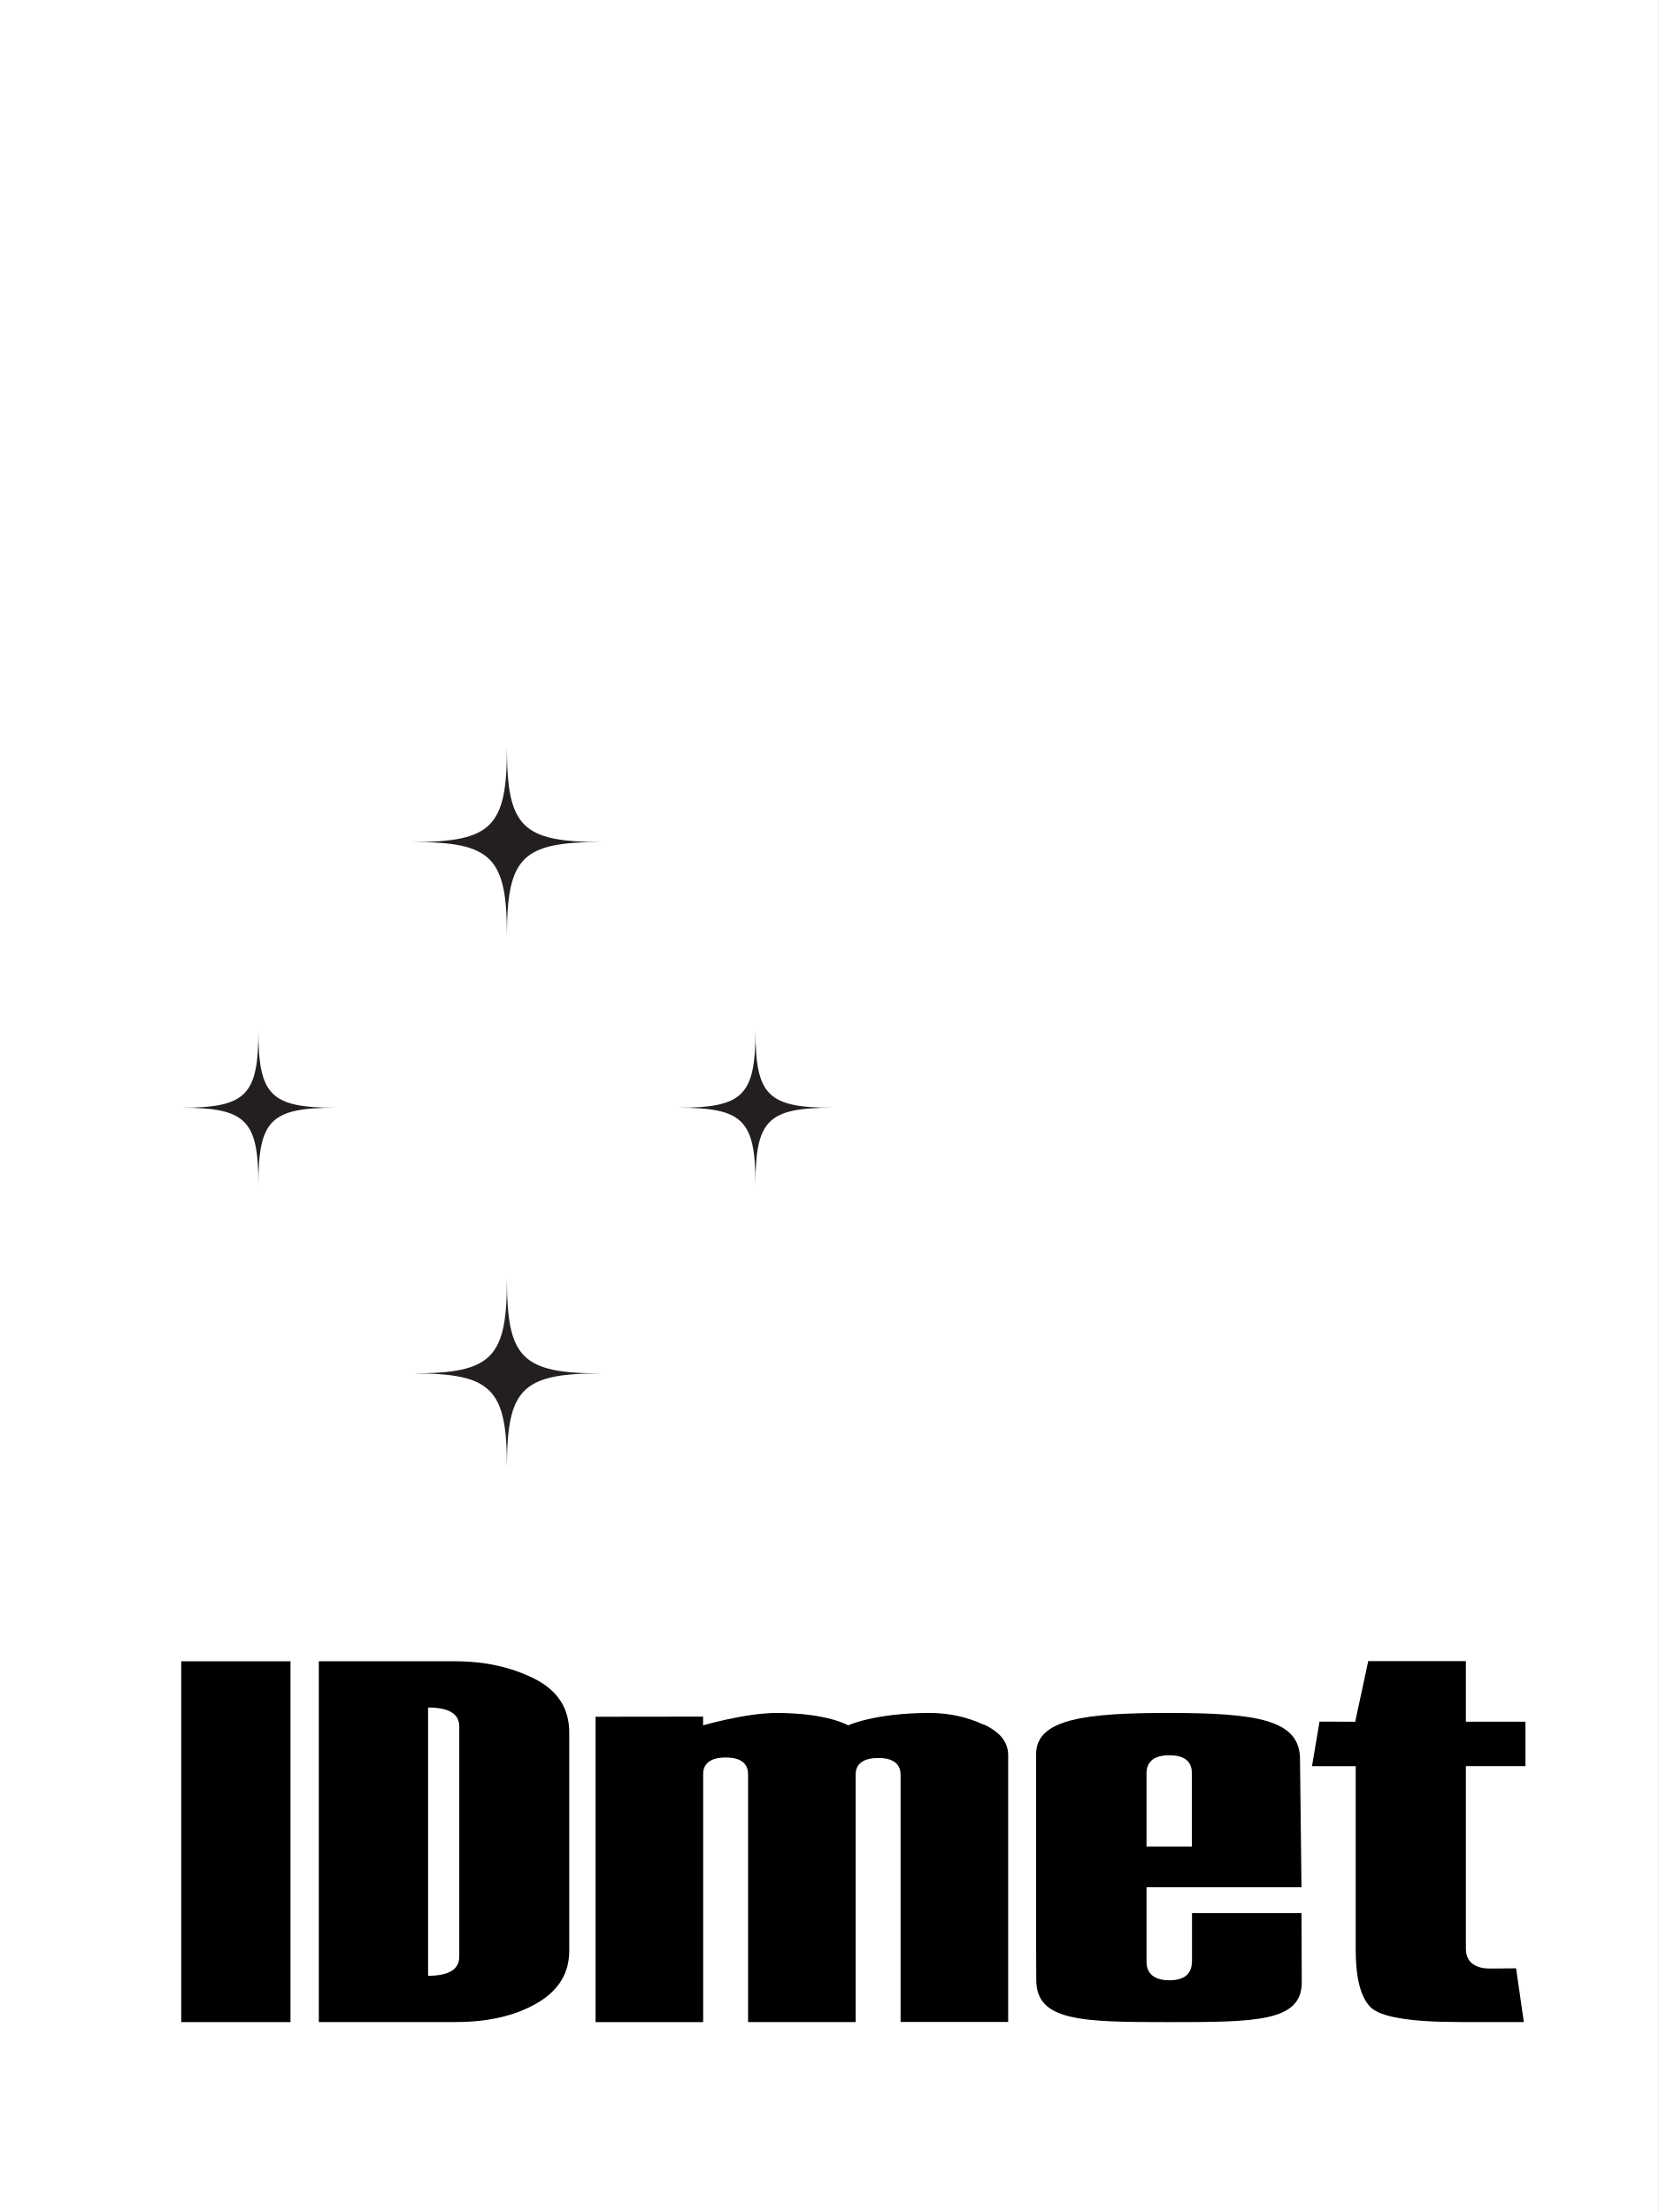
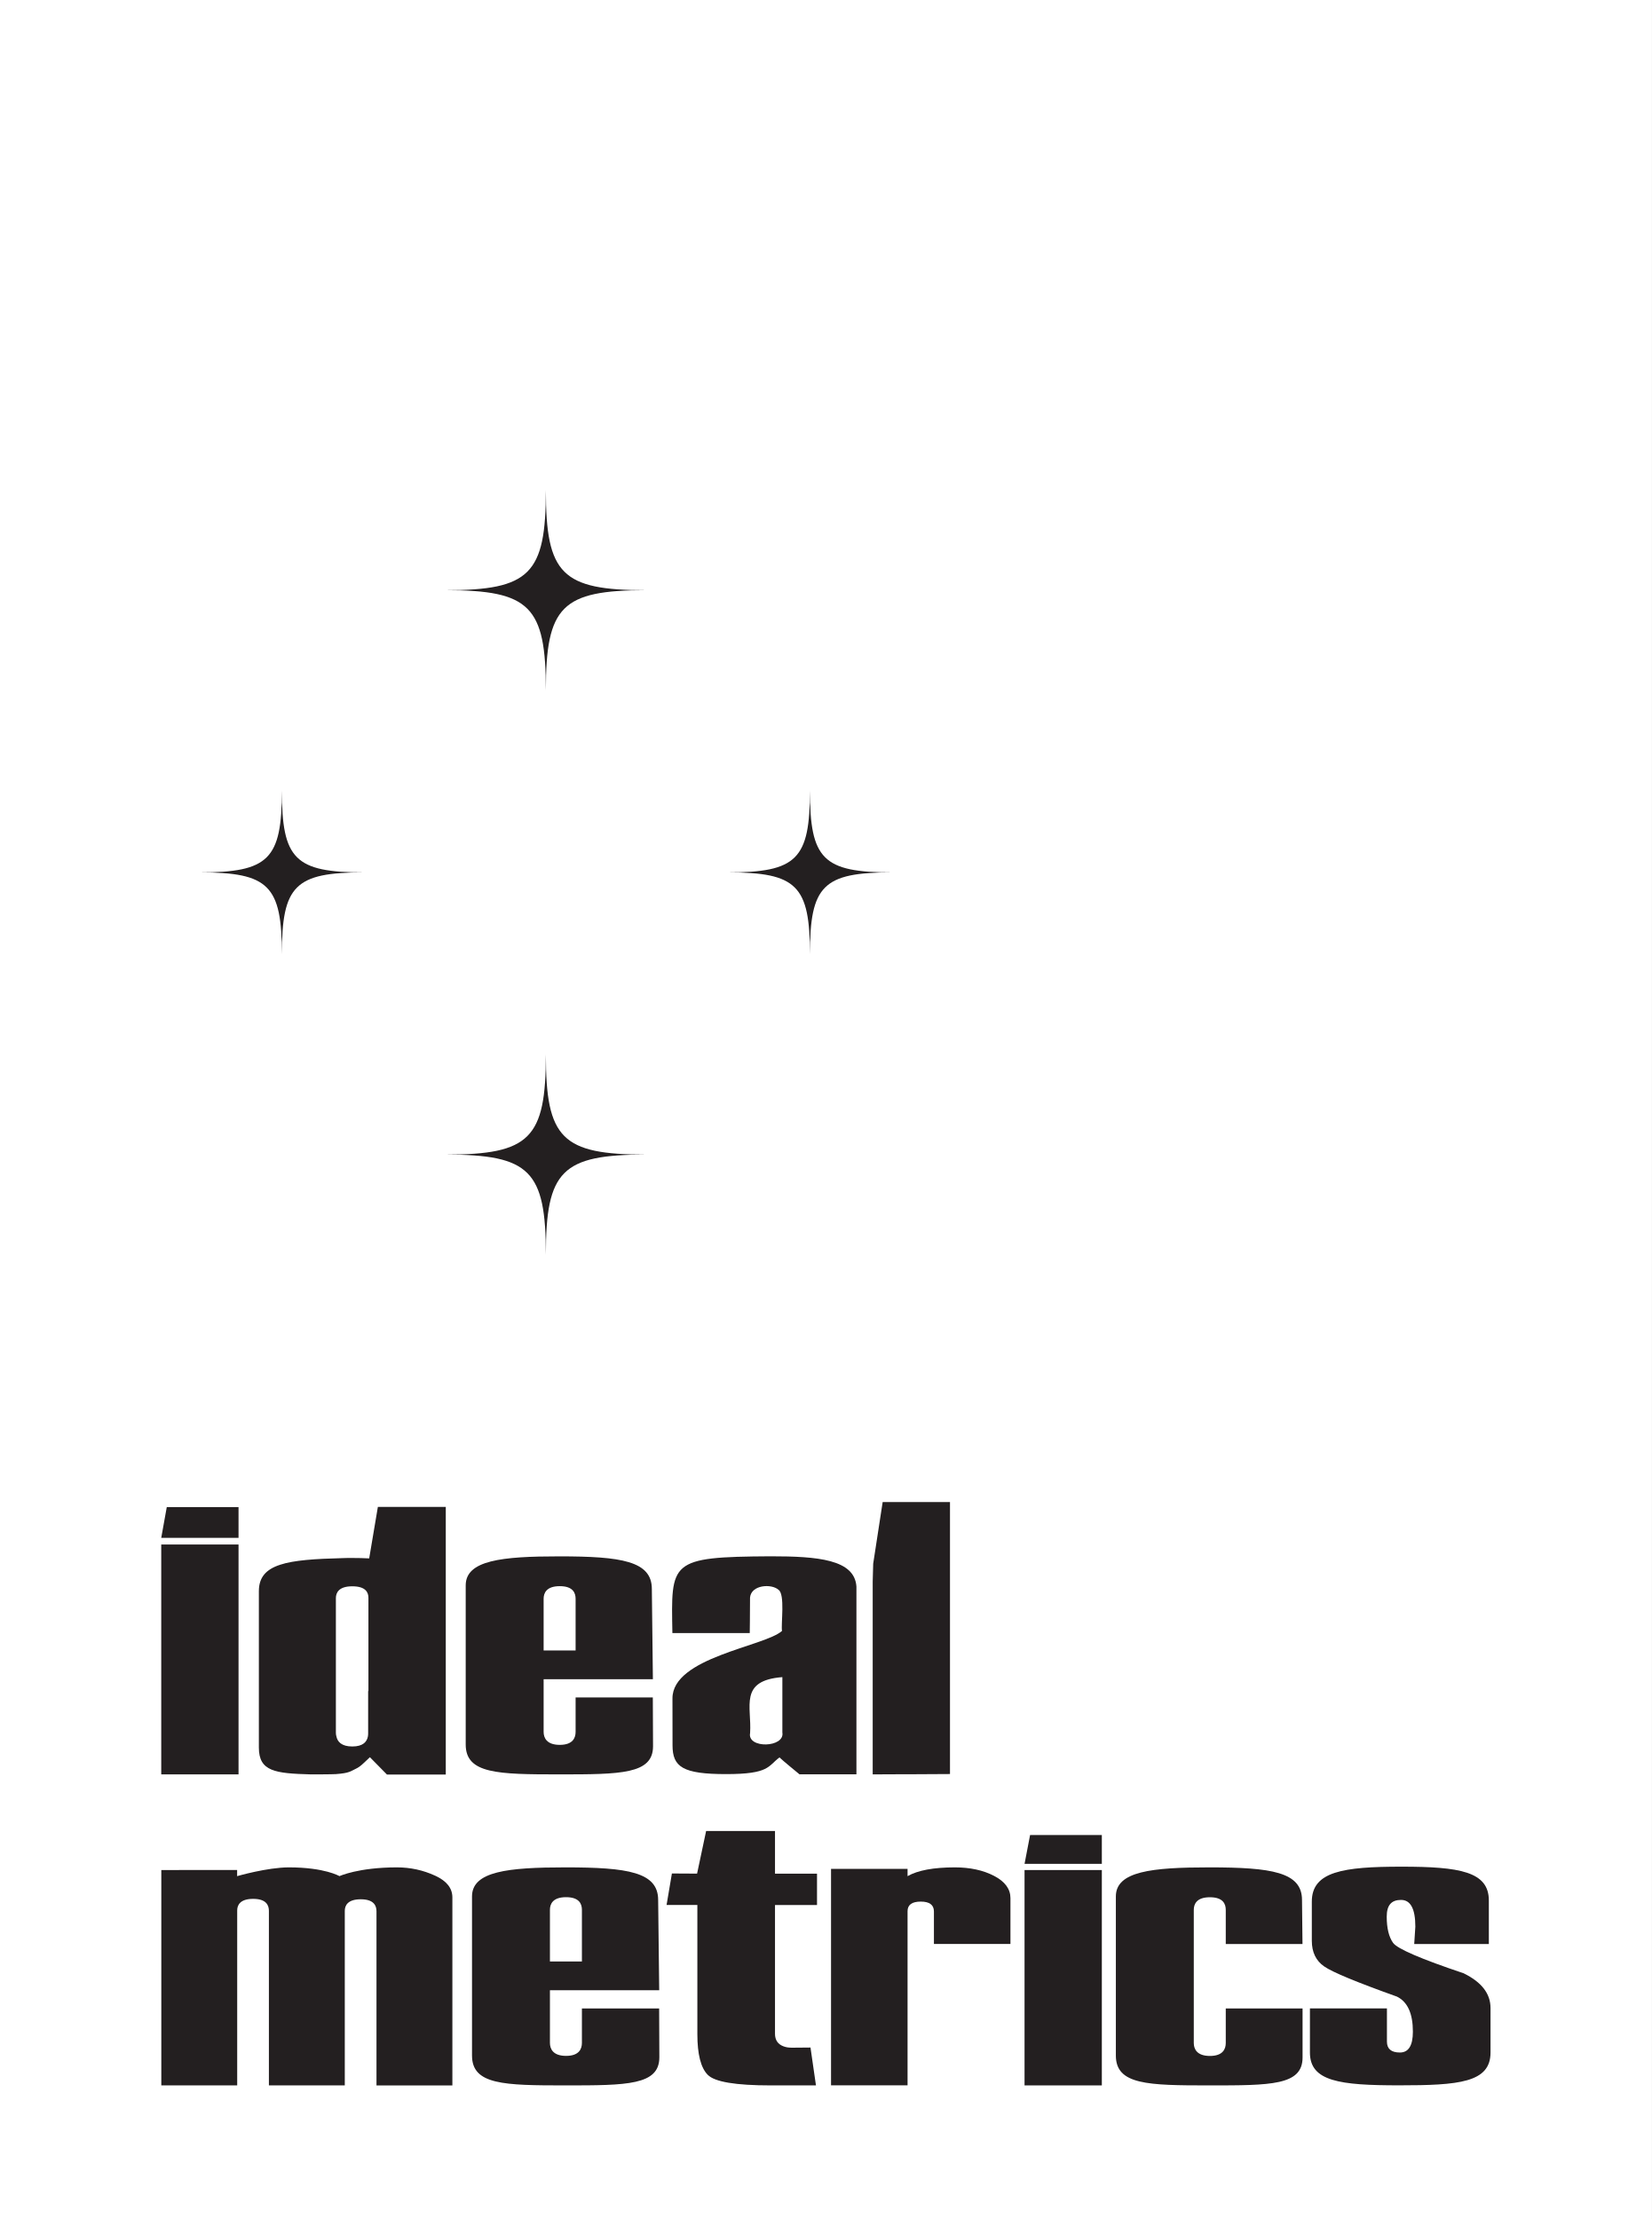
- <svg xmlns="http://www.w3.org/2000/svg" id="Layer_2" data-name="Layer 2" viewBox="0 0 235.51 314.17">
+ <svg xmlns="http://www.w3.org/2000/svg" id="Layer_2" data-name="Layer 2" viewBox="0 0 235.51 316.42">
  <defs>
    <style>
      .cls-1 {
        fill: #fff;
      }

      .cls-2 {
        fill: #231f20;
      }
    </style>
  </defs>
  <g id="Layer_1-2" data-name="Layer 1">
-     <rect class="cls-1" width="235.51" height="314.17" />
+     <rect class="cls-1" width="235.51" height="316.42" />
+   </g>
+   <g id="Ideal_Metrics_â_Lockups" data-name="Ideal Metrics â€” Lockups">
    <g>
-       <path d="M41.26,287.2h-15.52v-51.25h15.52v51.25Z" />
-       <path d="M45.28,287.2v-51.25h19.37c4.21,0,7.97.83,11.26,2.48,3.29,1.66,4.94,4.2,4.94,7.63v31.02c0,3.19-1.54,5.68-4.62,7.45-3.08,1.78-6.91,2.66-11.49,2.66h-19.46ZM65.23,277.9v-32.7c0-1.79-1.48-2.68-4.43-2.68v38.1c2.96,0,4.43-.91,4.43-2.72Z" />
+       <path class="cls-2" d="M109.86,221.92c-14.48.09-14.17.71-13.99,10.95h11.03c0-.72.04-1.86.04-5.06.16-1.83,3.05-2.01,4.05-1.12.98.62.34,4.93.51,5.87-2.46,2.23-15.66,3.77-15.62,9.64,0,0,.01,6.67.01,6.67,0,3.09,1.45,4.11,7.65,4.11s5.93-1.14,7.6-2.38c.5.49,2.29,1.94,2.85,2.41h8.12v-26.78c-.27-3.86-5.5-4.31-12.26-4.31ZM106.95,247.12c.25-3.77-1.63-7.49,4.6-7.97v7.89c.38,2.19-5.05,2.34-4.6.08Z" />
+       <path class="cls-2" d="M129.77,253c.2,0,.32,0,.34,0h0s5.34-.03,5.34-.03v-38.78h-9.6s-1.35,8.79-1.35,8.79l-.07,2.55v27.49s4.42-.02,4.42-.02c.4,0,.69,0,.92,0Z" />
+       <path class="cls-2" d="M53.88,214.86l-1.24,7.36c-.79-.04-1.61-.06-2.49-.06-.44,0-.86,0-1.28.02-7.93.2-11.96.77-11.96,4.72v22.3c0,3.4,2.32,3.68,7.39,3.82.41,0,2.96,0,3.59-.04,1.94-.14,2.09-.41,2.84-.76.36-.17.68-.38,1.25-.93l.76-.72,2.43,2.47h8.39v-38.16h-9.67ZM52.49,241.12v6.07c0,.14-.01.29-.04.44-.14.72-.67,1.41-2.22,1.41s-2.12-.7-2.26-1.42c-.06-.18-.08-.36-.08-.54v-19.19c0-.77.41-1.69,2.34-1.69s2.3.89,2.3,1.64v13.3h-.04Z" />
      <g>
-         <path d="M192.48,244.54l-5.07-.02-1.07,6.34h6.21v26.01c0,4.04.69,6.77,2.09,8.19,1.39,1.42,5.62,2.13,12.68,2.13h9.11l-1.1-7.63c-3.77,0-4.34.17-5.46-.25-1.12-.43-1.67-1.27-1.67-2.52v-25.94h8.46v-6.32h-8.46v-8.6h-13.87" />
-         <path d="M139.71,244.95c-2.38-1.1-4.96-1.66-7.67-1.66-7.79,0-11.58,1.76-11.58,1.76,0,0-2.94-1.76-10.18-1.76-4.35,0-10.42,1.76-10.42,1.76v-1.24s-15.27.02-15.27.02v43.37h15.28v-35.24c0-1.07.56-2.34,3.22-2.34s3.16,1.31,3.16,2.41v35.16h15.28v-35.16c0-1.07.56-2.34,3.22-2.34s3.16,1.31,3.16,2.41v35.08h15.28v-37.87c0-1.87-1.13-3.3-3.44-4.37Z" />
-         <path d="M169.28,278.65c0,1.19-.55,2.61-3.19,2.61s-3.25-1.42-3.25-2.61v-10.61h22.01l-.21-18.18c0-5.62-6.14-6.57-18.66-6.57-11.58,0-18.82.79-18.82,5.84v27.29l.02,4.78c0,5.87,6.4,6,18.81,6s18.9-.04,18.9-5.66l-.04-9.83h-15.55v6.95ZM162.84,251.84c0-1.16.56-2.54,3.25-2.54s3.19,1.38,3.19,2.54v10.42h-6.44v-10.42Z" />
+         <rect class="cls-2" x="22.99" y="220.24" width="11.02" height="32.78" />
+         <polygon class="cls-2" points="34.01 214.9 23.78 214.9 22.99 219.29 34.01 219.29 34.01 214.9" />
+       </g>
+       <path class="cls-2" d="M82.07,246.96c0,.84-.39,1.85-2.26,1.85s-2.3-1.01-2.3-1.85v-7.51h15.58l-.15-12.87c0-3.98-4.34-4.65-13.21-4.65-8.2,0-13.33.56-13.33,4.14v22.7c.01,4.16,4.54,4.25,13.33,4.25s13.38-.03,13.38-4.01l-.03-6.96h-11.01v4.92ZM77.51,227.98c0-.82.4-1.8,2.3-1.8s2.26.98,2.26,1.8v7.37h-4.56v-7.37Z" />
+       <g>
+         <path class="cls-2" d="M99.39,267.17l-3.59-.02-.76,4.49h4.39v18.42c0,2.86.49,4.8,1.48,5.8.98,1.01,3.98,1.51,8.98,1.51h6.45l-.78-5.4c-2.67,0-3.08.12-3.87-.18-.79-.3-1.19-.9-1.19-1.78v-18.36h5.99v-4.47h-5.99v-6.09h-9.82" />
+         <path class="cls-2" d="M62.03,267.46c-1.69-.78-3.51-1.18-5.43-1.18-5.52,0-8.2,1.25-8.2,1.25,0,0-2.08-1.25-7.21-1.25-3.08,0-7.38,1.25-7.38,1.25v-.88s-10.81.01-10.81.01v30.71h10.82v-24.95c0-.75.4-1.65,2.28-1.65s2.24.93,2.24,1.71v24.89h10.82v-24.89c0-.75.4-1.65,2.28-1.65s2.24.93,2.24,1.71v24.84h10.82v-26.81c0-1.32-.8-2.34-2.44-3.1Z" />
+         <g>
+           <rect class="cls-2" x="146.08" y="266.66" width="11.02" height="30.71" />
+           <polygon class="cls-2" points="157.1 261.67 146.87 261.67 146.08 265.78 157.1 265.78 157.1 261.67" />
+         </g>
+         <path class="cls-2" d="M174.77,286.4v4.92c0,.84-.39,1.85-2.26,1.85s-2.3-1.01-2.3-1.85v-18.98c0-.82.4-1.8,2.3-1.8s2.26.98,2.26,1.8v4.87h10.94l-.07-6.28c0-3.98-4.34-4.65-13.21-4.65-8.2,0-13.33.56-13.33,4.14v22.7c.01,4.16,4.54,4.25,13.33,4.25s13.29,0,13.29-3.98v-6.99h-10.94Z" />
+         <path class="cls-2" d="M82.97,291.31c0,.84-.39,1.85-2.26,1.85s-2.3-1.01-2.3-1.85v-7.51h15.58l-.15-12.87c0-3.98-4.34-4.65-13.21-4.65-8.2,0-13.33.56-13.33,4.14v22.7c.01,4.16,4.54,4.25,13.33,4.25s13.38-.03,13.38-4.01l-.03-6.96h-11.01v4.92ZM78.41,272.33c0-.82.4-1.8,2.3-1.8s2.26.98,2.26,1.8v7.37h-4.56v-7.37Z" />
+         <path class="cls-2" d="M208.71,281.39c-6.11-2.05-9.47-3.5-10.08-4.34-.6-.84-.91-2.09-.91-3.74s.68-2.39,2.04-2.39,2.04,1.27,2.04,3.82l-.16,2.47h10.64v-6.21c0-4.12-4.15-4.82-12.45-4.82s-12.79.68-12.79,4.98v5.58c0,1.63.59,2.86,1.77,3.67,1.18.82,4.64,2.25,10.37,4.3,1.52.75,2.27,2.42,2.27,5,0,1.98-.62,2.97-1.85,2.97s-1.85-.52-1.85-1.55v-4.74h-10.98v6.29c0,4.12,4.25,4.68,12.74,4.68s13.01-.39,13.01-4.68v-6.34c0-2.05-1.27-3.7-3.82-4.95Z" />
+         <path class="cls-2" d="M144.07,270.67c0-1.31-.78-2.37-2.34-3.18-1.56-.81-3.42-1.21-5.59-1.21-3.04,0-5.28.42-6.74,1.25v-1.04h-10.91v30.87h10.91v-24.84c0-.9.63-1.36,1.88-1.36s1.88.47,1.88,1.41v4.63h10.91v-6.54Z" />
      </g>
    </g>
-   </g>
-   <g id="Ideal_Metrics_â_Lockups" data-name="Ideal Metrics â€” Lockups">
    <g id="mark-losango">
      <g>
-         <path class="cls-2" d="M72,208.45c0-11.25,2.14-13.39,13.39-13.39-11.25,0-13.39-2.14-13.39-13.39,0,11.25-2.14,13.39-13.39,13.39,11.25,0,13.39,2.14,13.39,13.39Z" />
-         <path class="cls-2" d="M36.7,168.28c0-9.2,1.75-10.95,10.95-10.95-9.2,0-10.95-1.75-10.95-10.95,0,9.2-1.75,10.95-10.95,10.95,9.2,0,10.95,1.75,10.95,10.95Z" />
-         <path class="cls-2" d="M107.3,168.28c0-9.2,1.75-10.95,10.95-10.95-9.2,0-10.95-1.75-10.95-10.95,0,9.2-1.75,10.95-10.95,10.95,9.2,0,10.95,1.75,10.95,10.95Z" />
-         <path class="cls-2" d="M72,132.98c0-11.25,2.14-13.39,13.39-13.39-11.25,0-13.39-2.14-13.39-13.39,0,11.25-2.14,13.39-13.39,13.39,11.25,0,13.39,2.14,13.39,13.39Z" />
+         <path class="cls-2" d="M77.83,178.92c0-11.99,2.28-14.28,14.28-14.28-11.99,0-14.28-2.28-14.28-14.28,0,11.99-2.28,14.28-14.28,14.28,11.99,0,14.28,2.28,14.28,14.28Z" />
+         <path class="cls-2" d="M40.19,136.08c0-9.81,1.87-11.68,11.68-11.68-9.81,0-11.68-1.87-11.68-11.68,0,9.81-1.87,11.68-11.68,11.68,9.81,0,11.68,1.87,11.68,11.68Z" />
+         <path class="cls-2" d="M115.48,136.08c0-9.81,1.87-11.68,11.68-11.68-9.81,0-11.68-1.87-11.68-11.68,0,9.81-1.87,11.68-11.68,11.68,9.81,0,11.68,1.87,11.68,11.68Z" />
+         <path class="cls-2" d="M77.83,98.44c0-11.99,2.28-14.28,14.28-14.28-11.99,0-14.28-2.28-14.28-14.28,0,11.99-2.28,14.28-14.28,14.28,11.99,0,14.28,2.28,14.28,14.28Z" />
      </g>
    </g>
  </g>
</svg>
